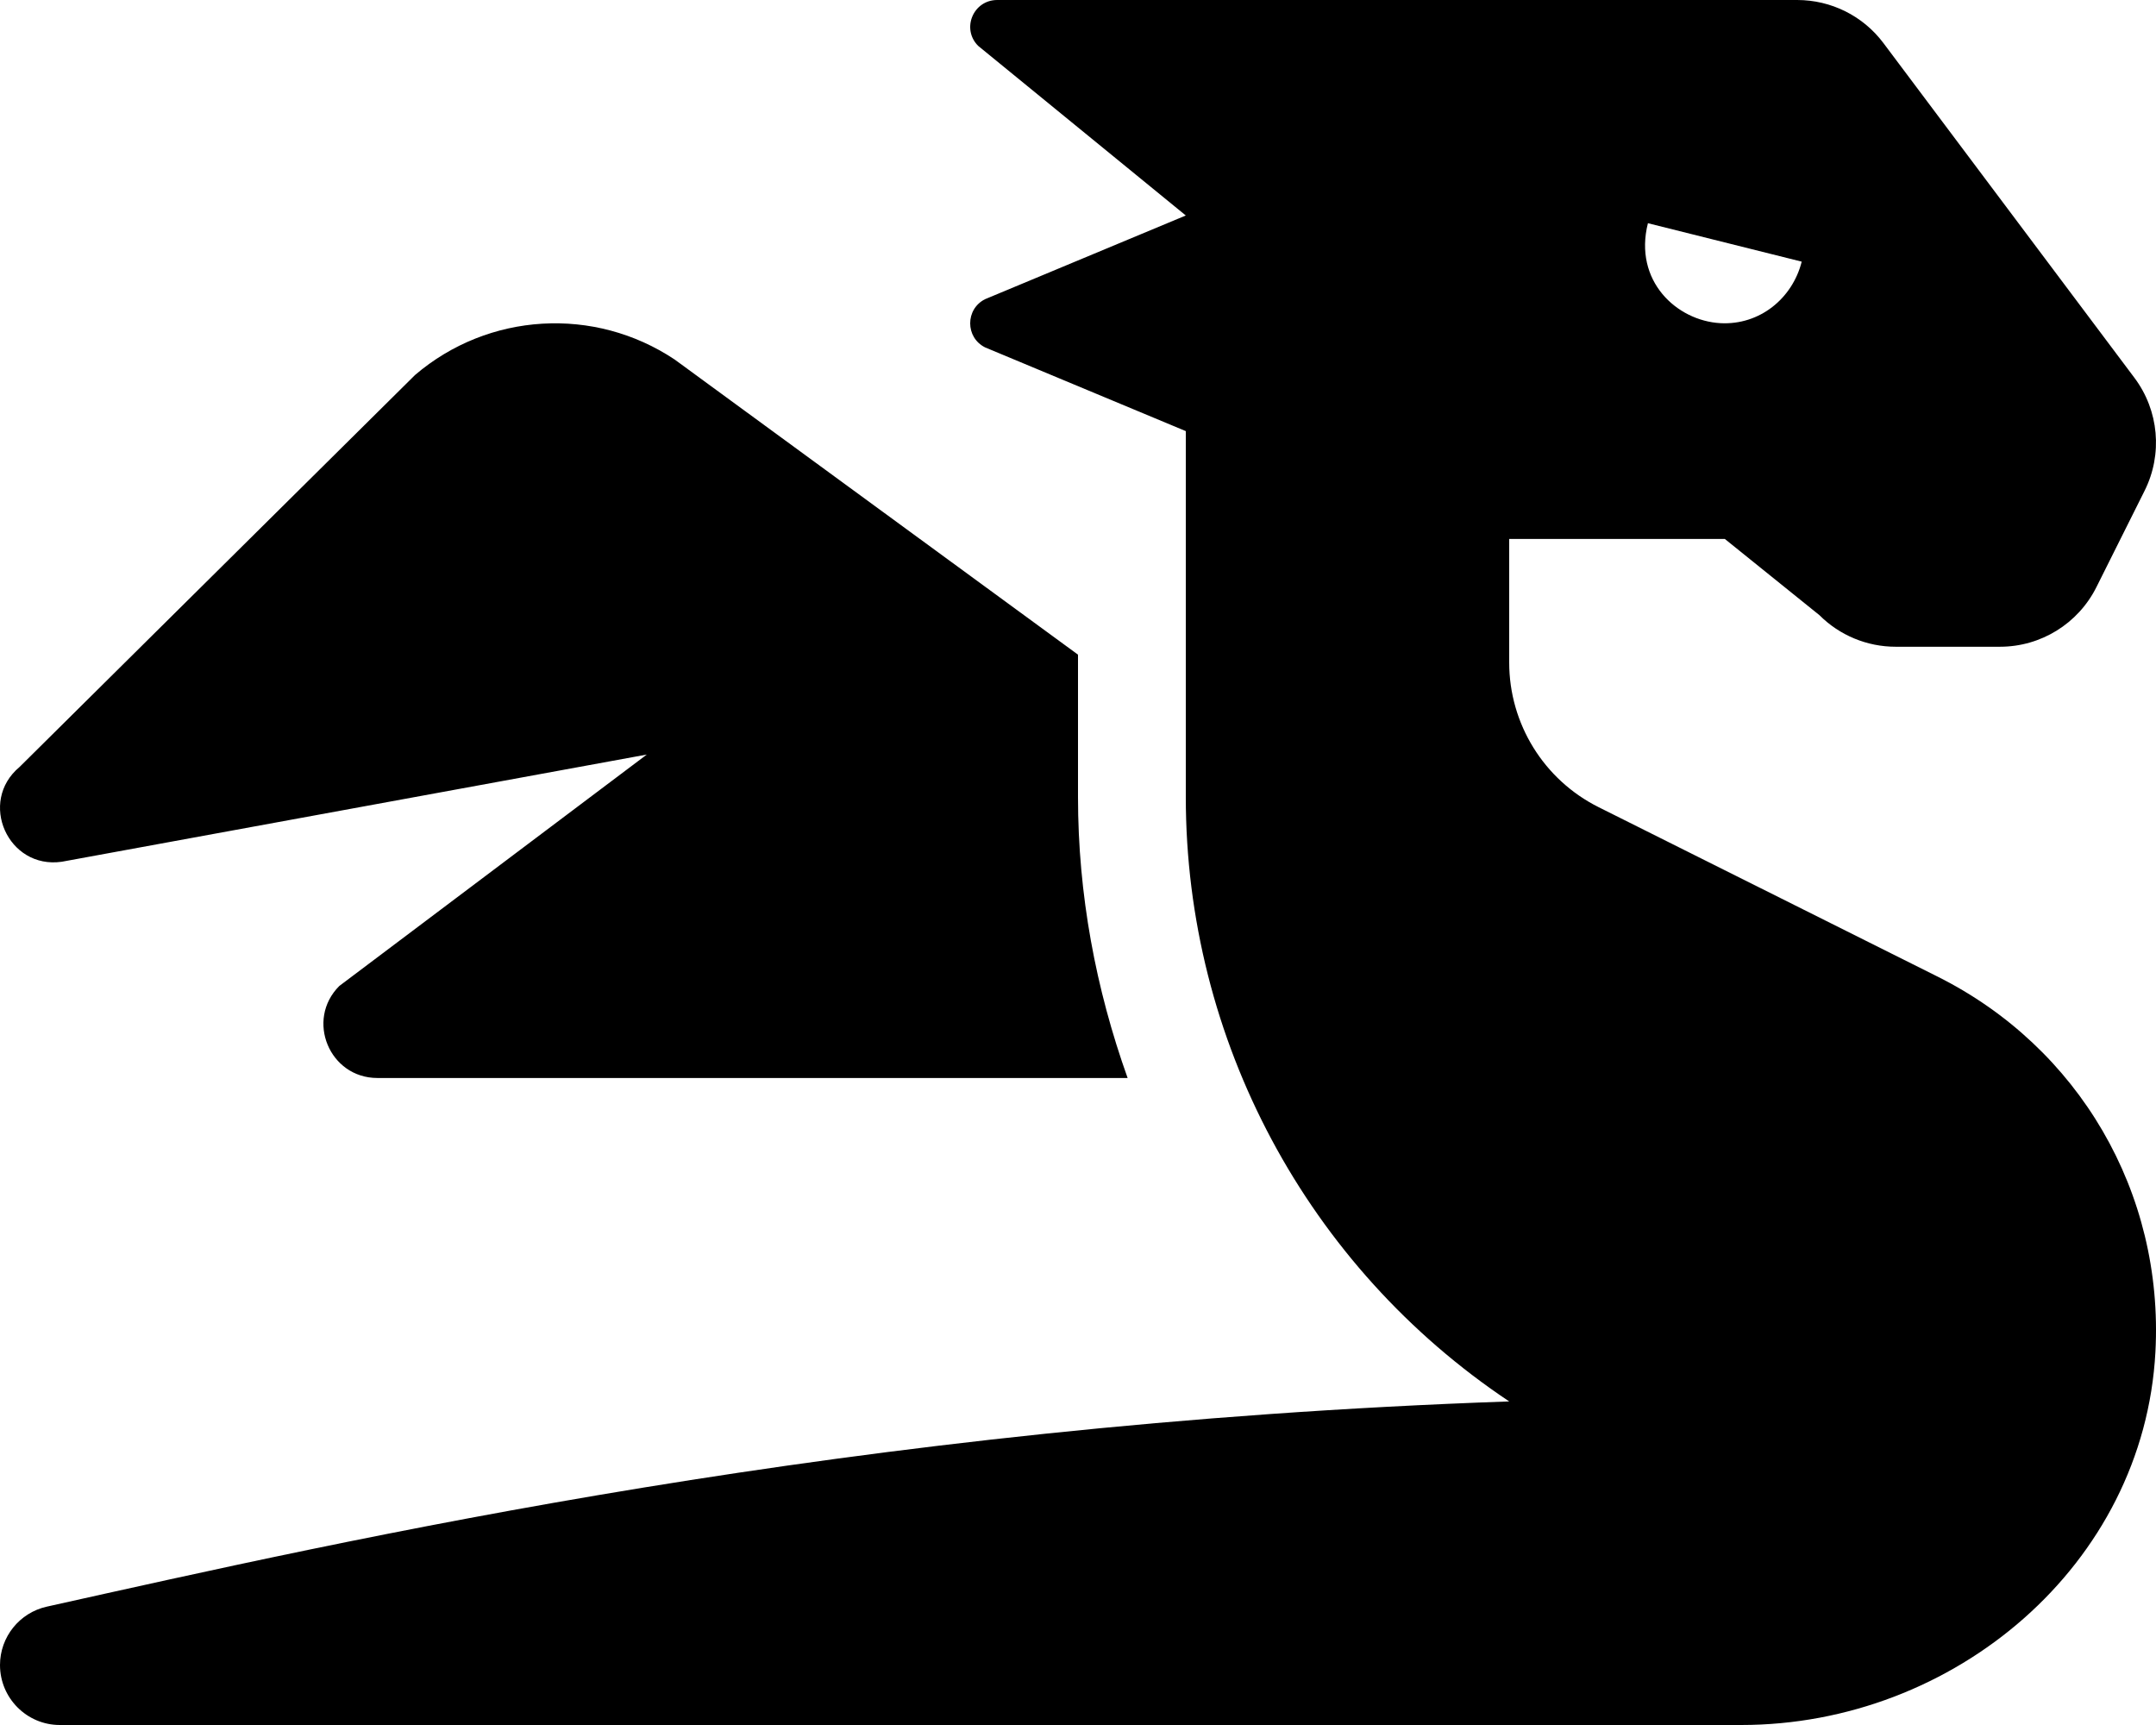
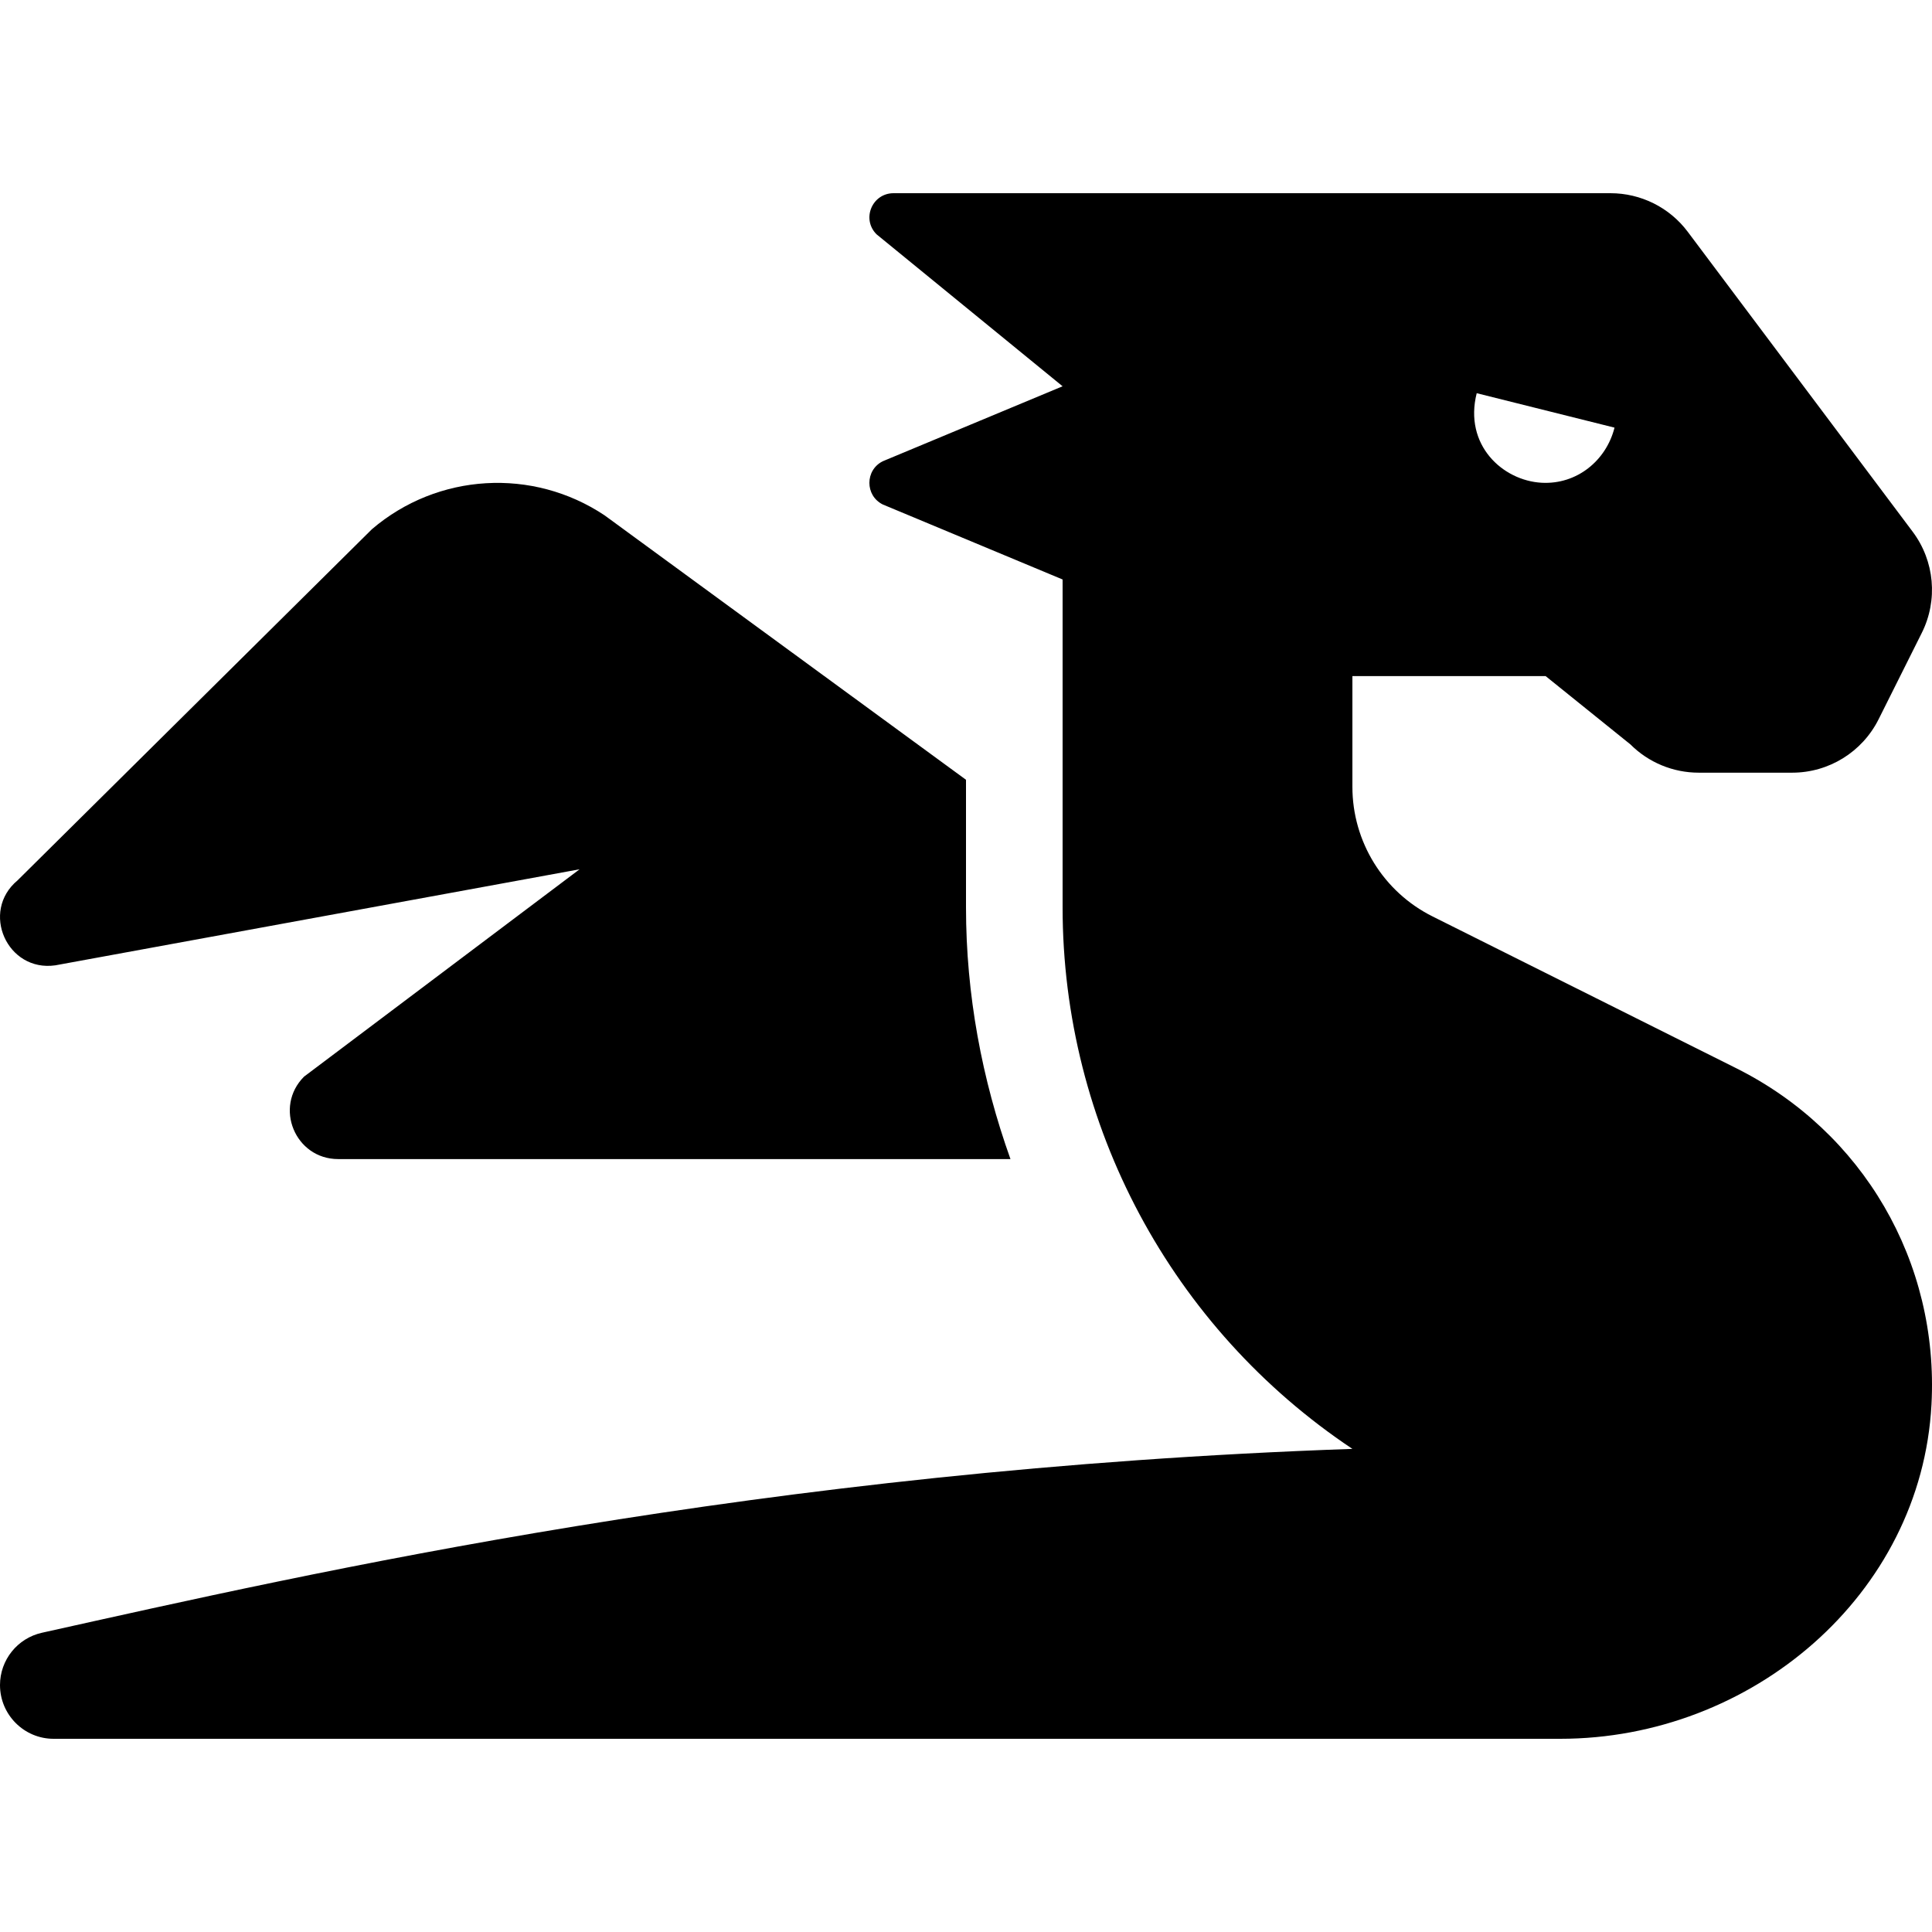
- <svg xmlns="http://www.w3.org/2000/svg" aria-hidden="true" focusable="false" data-prefix="fas" data-icon="dragon" class="svg-inline--fa fa-dragon fa-w-20" role="img" viewBox="0 0 640 512">
+ <svg xmlns="http://www.w3.org/2000/svg" aria-hidden="true" focusable="false" data-prefix="fas" data-icon="dragon" class="svg-inline--fa fa-dragon fa-w-20" role="img" viewBox="0 -64 640 640">
  <path fill="currentColor" d="M18.32 255.78L192 223.96l-91.28 68.69c-10.08 10.08-2.94 27.31 11.31 27.31h222.7c-9.44-26.4-14.73-54.47-14.73-83.38v-42.27l-119.73-87.6c-23.82-15.88-55.29-14.01-77.06 4.59L5.81 227.64c-12.38 10.33-3.45 30.42 12.51 28.14zm556.87 34.1l-100.66-50.31A47.992 47.992 0 0 1 448 196.65v-36.69h64l28.09 22.63c6 6 14.14 9.37 22.63 9.37h30.97a32 32 0 0 0 28.62-17.69l14.31-28.62a32.005 32.005 0 0 0-3.02-33.51l-74.53-99.38C553.02 4.7 543.54 0 533.47 0H296.02c-7.13 0-10.7 8.57-5.66 13.61L352 63.96 292.42 88.8c-5.9 2.95-5.9 11.36 0 14.31L352 127.96v108.62c0 72.08 36.03 139.39 96 179.38-195.59 6.81-344.56 41.01-434.1 60.91C5.78 478.67 0 485.88 0 494.2 0 504 7.95 512 17.76 512h499.08c63.29.01 119.61-47.56 122.99-110.76 2.52-47.28-22.73-90.4-64.64-111.36zM489.18 66.25l45.65 11.41c-2.75 10.91-12.47 18.89-24.13 18.26-12.96-.71-25.85-12.53-21.52-29.67z" />
</svg>
